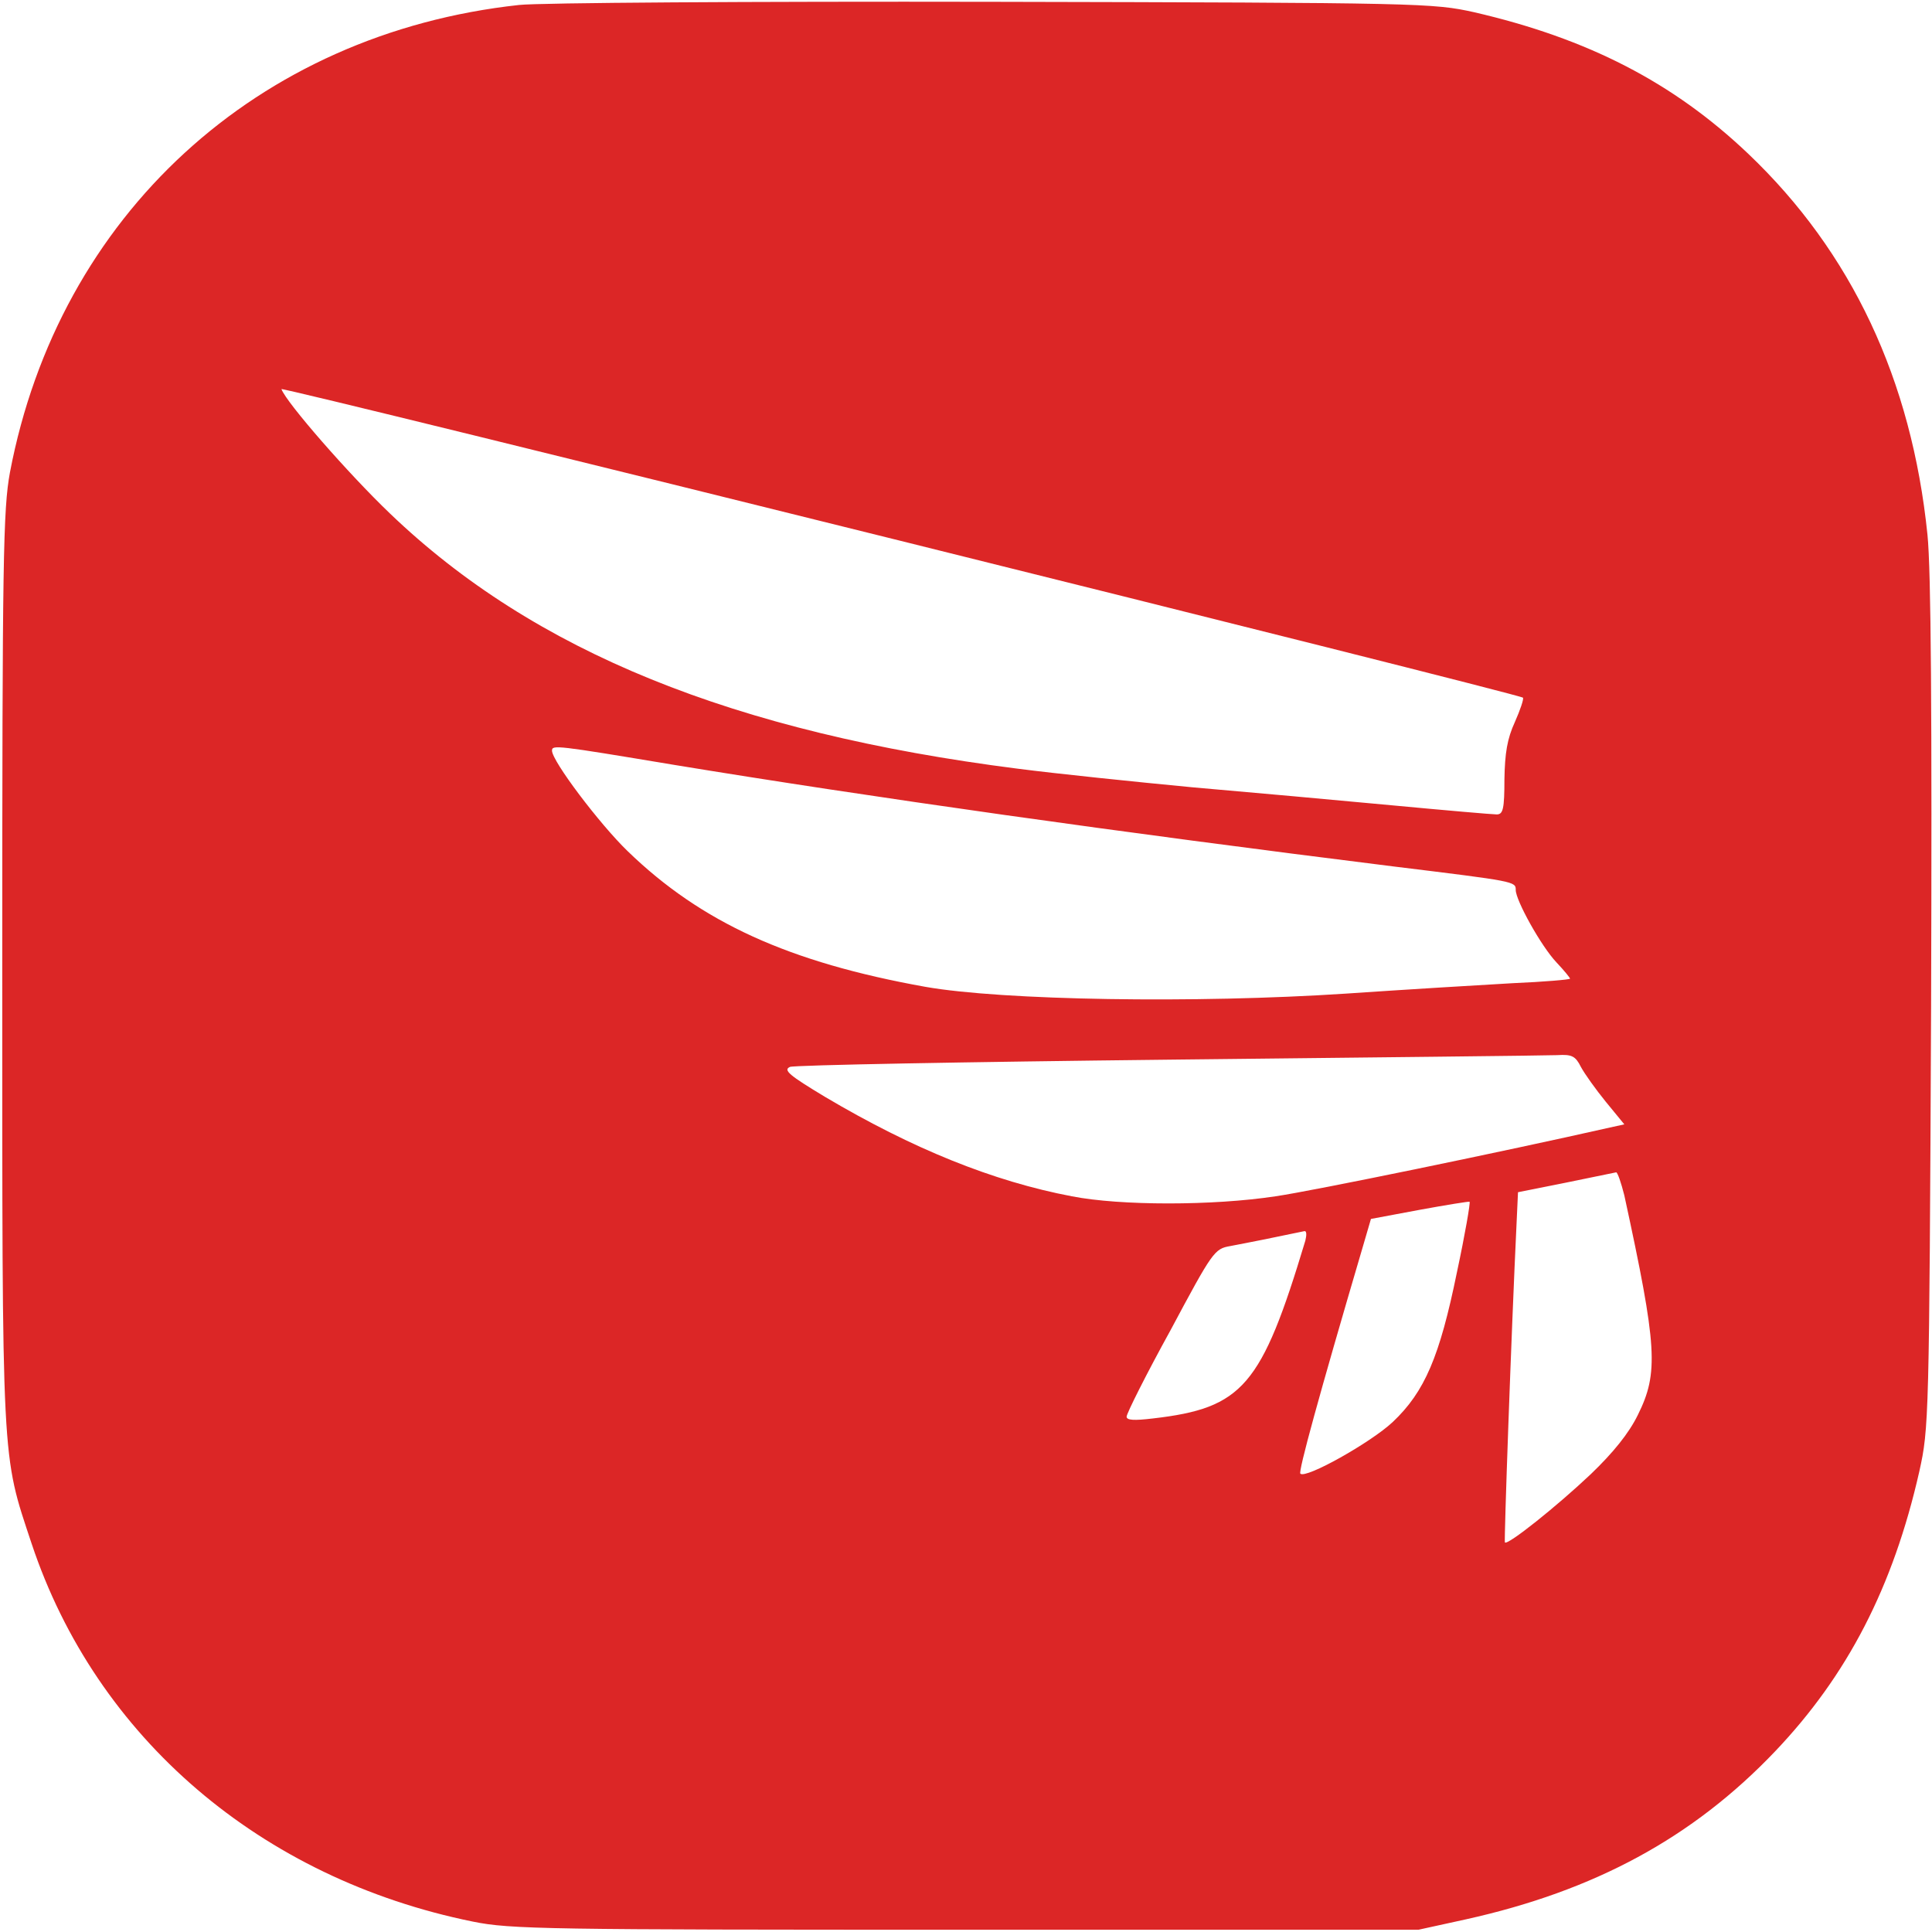
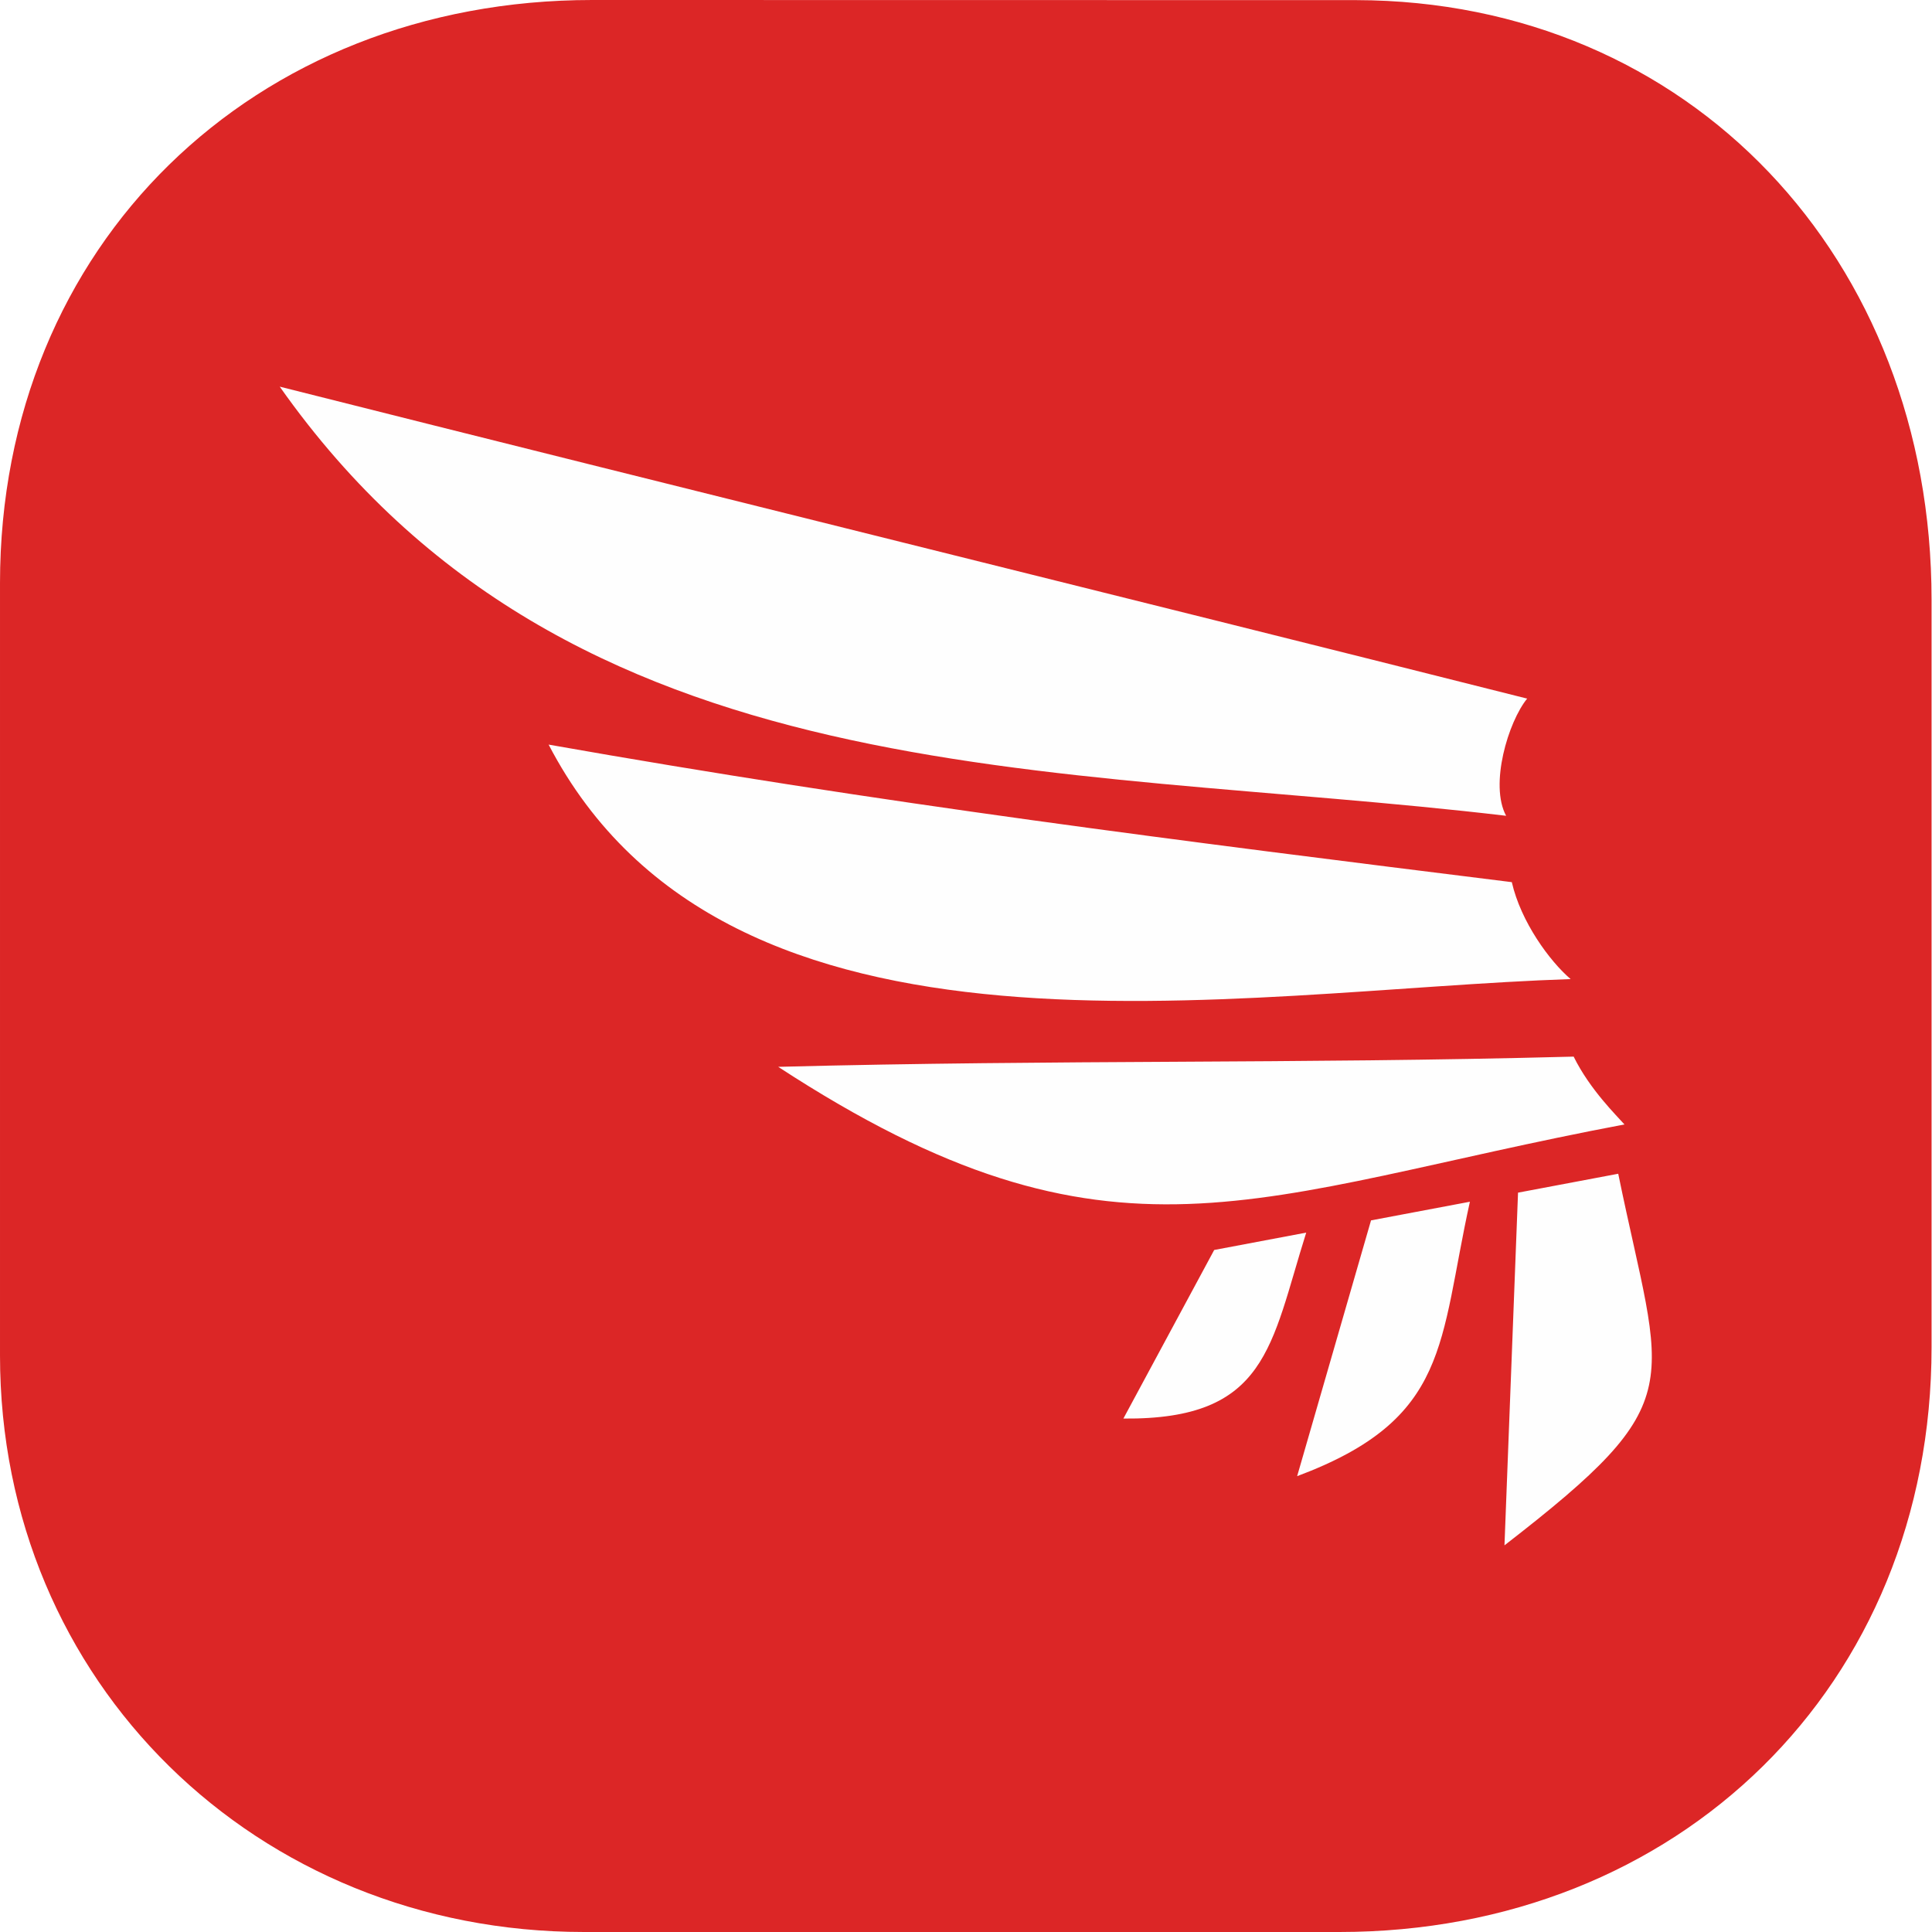
- <svg xmlns="http://www.w3.org/2000/svg" version="1.0" aria-hidden="true" role="img" class="iconify iconify--logos" width="427pt" height="427pt" viewBox="0 0 427 427" preserveAspectRatio="xMidYMid meet">
-   <g transform="translate(0,427) scale(0.1,-0.1)" fill="#DC2626" stroke="none">
-     <path d="M1147 4259 c-579 -63 -1017 -465 -1125 -1033 -15 -82 -17 -188 -17 -1096 0 -1111 -2 -1070 65 -1272 143 -429 507 -740 975 -835 83 -17 164 -18 1090 -18 l1000 0 105 23 c284 63 501 180 683 371 160 168 261 363 319 619 21 95 22 112 26 1027 2 652 0 964 -8 1043 -35 343 -168 625 -396 842 -166 158 -355 255 -606 313 -91 20 -114 21 -1063 23 -533 1 -1005 -2 -1048 -7z m2219 -1531 c2 -3 -6 -27 -18 -54 -17 -37 -22 -69 -23 -126 0 -66 -3 -78 -17 -78 -9 0 -113 9 -230 20 -117 11 -316 29 -443 40 -126 12 -300 30 -385 41 -629 80 -1070 259 -1388 564 -92 88 -229 245 -240 275 -3 7 2734 -673 2744 -682z m-1879 -148 c438 -72 983 -149 1593 -225 269 -33 270 -33 270 -52 0 -23 56 -124 90 -160 17 -18 30 -34 30 -36 0 -2 -57 -7 -127 -10 -71 -4 -236 -14 -368 -23 -333 -22 -760 -15 -930 15 -301 54 -495 142 -658 300 -62 60 -167 199 -167 222 0 13 9 12 267 -31z m2007 -668 c8 -15 33 -50 55 -77 l41 -50 -32 -7 c-234 -53 -656 -140 -739 -152 -138 -21 -343 -21 -450 0 -174 33 -352 105 -546 220 -78 47 -93 59 -77 66 10 4 388 11 839 16 451 5 837 9 857 10 32 2 40 -2 52 -26z m96 -284 c73 -336 76 -392 30 -485 -20 -41 -55 -84 -104 -131 -75 -71 -184 -158 -190 -151 -2 3 14 458 26 709 l3 65 105 21 c58 12 108 22 112 23 3 0 11 -23 18 -51z m-370 -170 c-38 -186 -71 -264 -142 -331 -48 -45 -192 -126 -204 -114 -5 4 41 172 137 498 l19 65 107 20 c60 11 110 19 111 18 2 -2 -10 -72 -28 -156z m-335 70 c-97 -322 -138 -370 -337 -393 -42 -5 -58 -4 -58 4 0 7 43 93 97 191 93 174 97 180 132 186 20 4 63 12 96 19 33 7 64 13 68 14 5 1 5 -9 2 -21z" />
+ <svg xmlns="http://www.w3.org/2000/svg" xml:space="preserve" width="150.479mm" height="150.513mm" version="1.1" style="shape-rendering:geometricPrecision; text-rendering:geometricPrecision; image-rendering:optimizeQuality; fill-rule:evenodd; clip-rule:evenodd" viewBox="0 0 15047.88 15051.32" class="iconify iconify--logos">
+   <defs>
+     <style type="text/css">
+    
+     .fil1 {fill:#FEFEFE}
+     .fil0 {fill:#DC2626}
+    
+   </style>
+   </defs>
+   <g id="Layer_x0020_1">
+     <g id="_2863582256640">
+       <path class="fil0" d="M-0 4543.42l0 6016.14c0,2547.06 2000.76,4491.68 4548.43,4491.74l5886.74 0.03c2639.69,-0.35 4612.72,-1919.77 4612.72,-4556.46l0 -5822.06c0,-2658.07 -1884.83,-4666.37 -4483.34,-4671.91l-5951.44 -0.9c-2636.5,0.09 -4613.11,1907.34 -4613.11,4543.42z" />
+       <path class="fil1" d="M9459.24 9737.99c-235.82,437.8 -471.73,875.59 -707.55,1313.38 1124.21,10.3 1146.74,-568.82 1424.48,-1448.68 -238.98,45.07 -477.95,90.23 -716.93,135.3zm1221.77 -230.53c-191.87,664.25 -383.73,1328.4 -575.6,1992.65 1194.87,-446.7 1102.88,-1038.43 1345.84,-2137.97 -256.78,48.41 -513.47,96.91 -770.24,145.32zm1145.25 -216.07c-35.24,915.93 -70.38,1831.76 -105.62,2747.69 1474.36,-1141.55 1231.12,-1211.84 886.25,-2894.95 -260.21,49.05 -520.42,98.2 -780.63,147.26zm-5763.65 -980.19c2213.08,-57.22 3994.3,-21.61 6196.99,-79.57 126.77,257.71 336.25,460.52 395.7,528.4 -2887.72,544.71 -3978.63,1257.18 -6592.69,-448.83zm-1788.64 -2510.38c2594.68,459.03 4924.51,750.49 7503.88,1071.62 70.2,308.71 295.27,616.31 458.29,755.13 -2616.37,87.26 -6560.69,865.11 -7962.16,-1826.75zm-2094.66 -2788.59c3171.76,799.74 6546.23,1630.63 9717.97,2430.36 -146.88,179.9 -294.79,670.46 -163.76,912.86 -3561.42,-420.26 -7292.27,-134.55 -9554.21,-3343.22z" />
+     </g>
  </g>
</svg>
